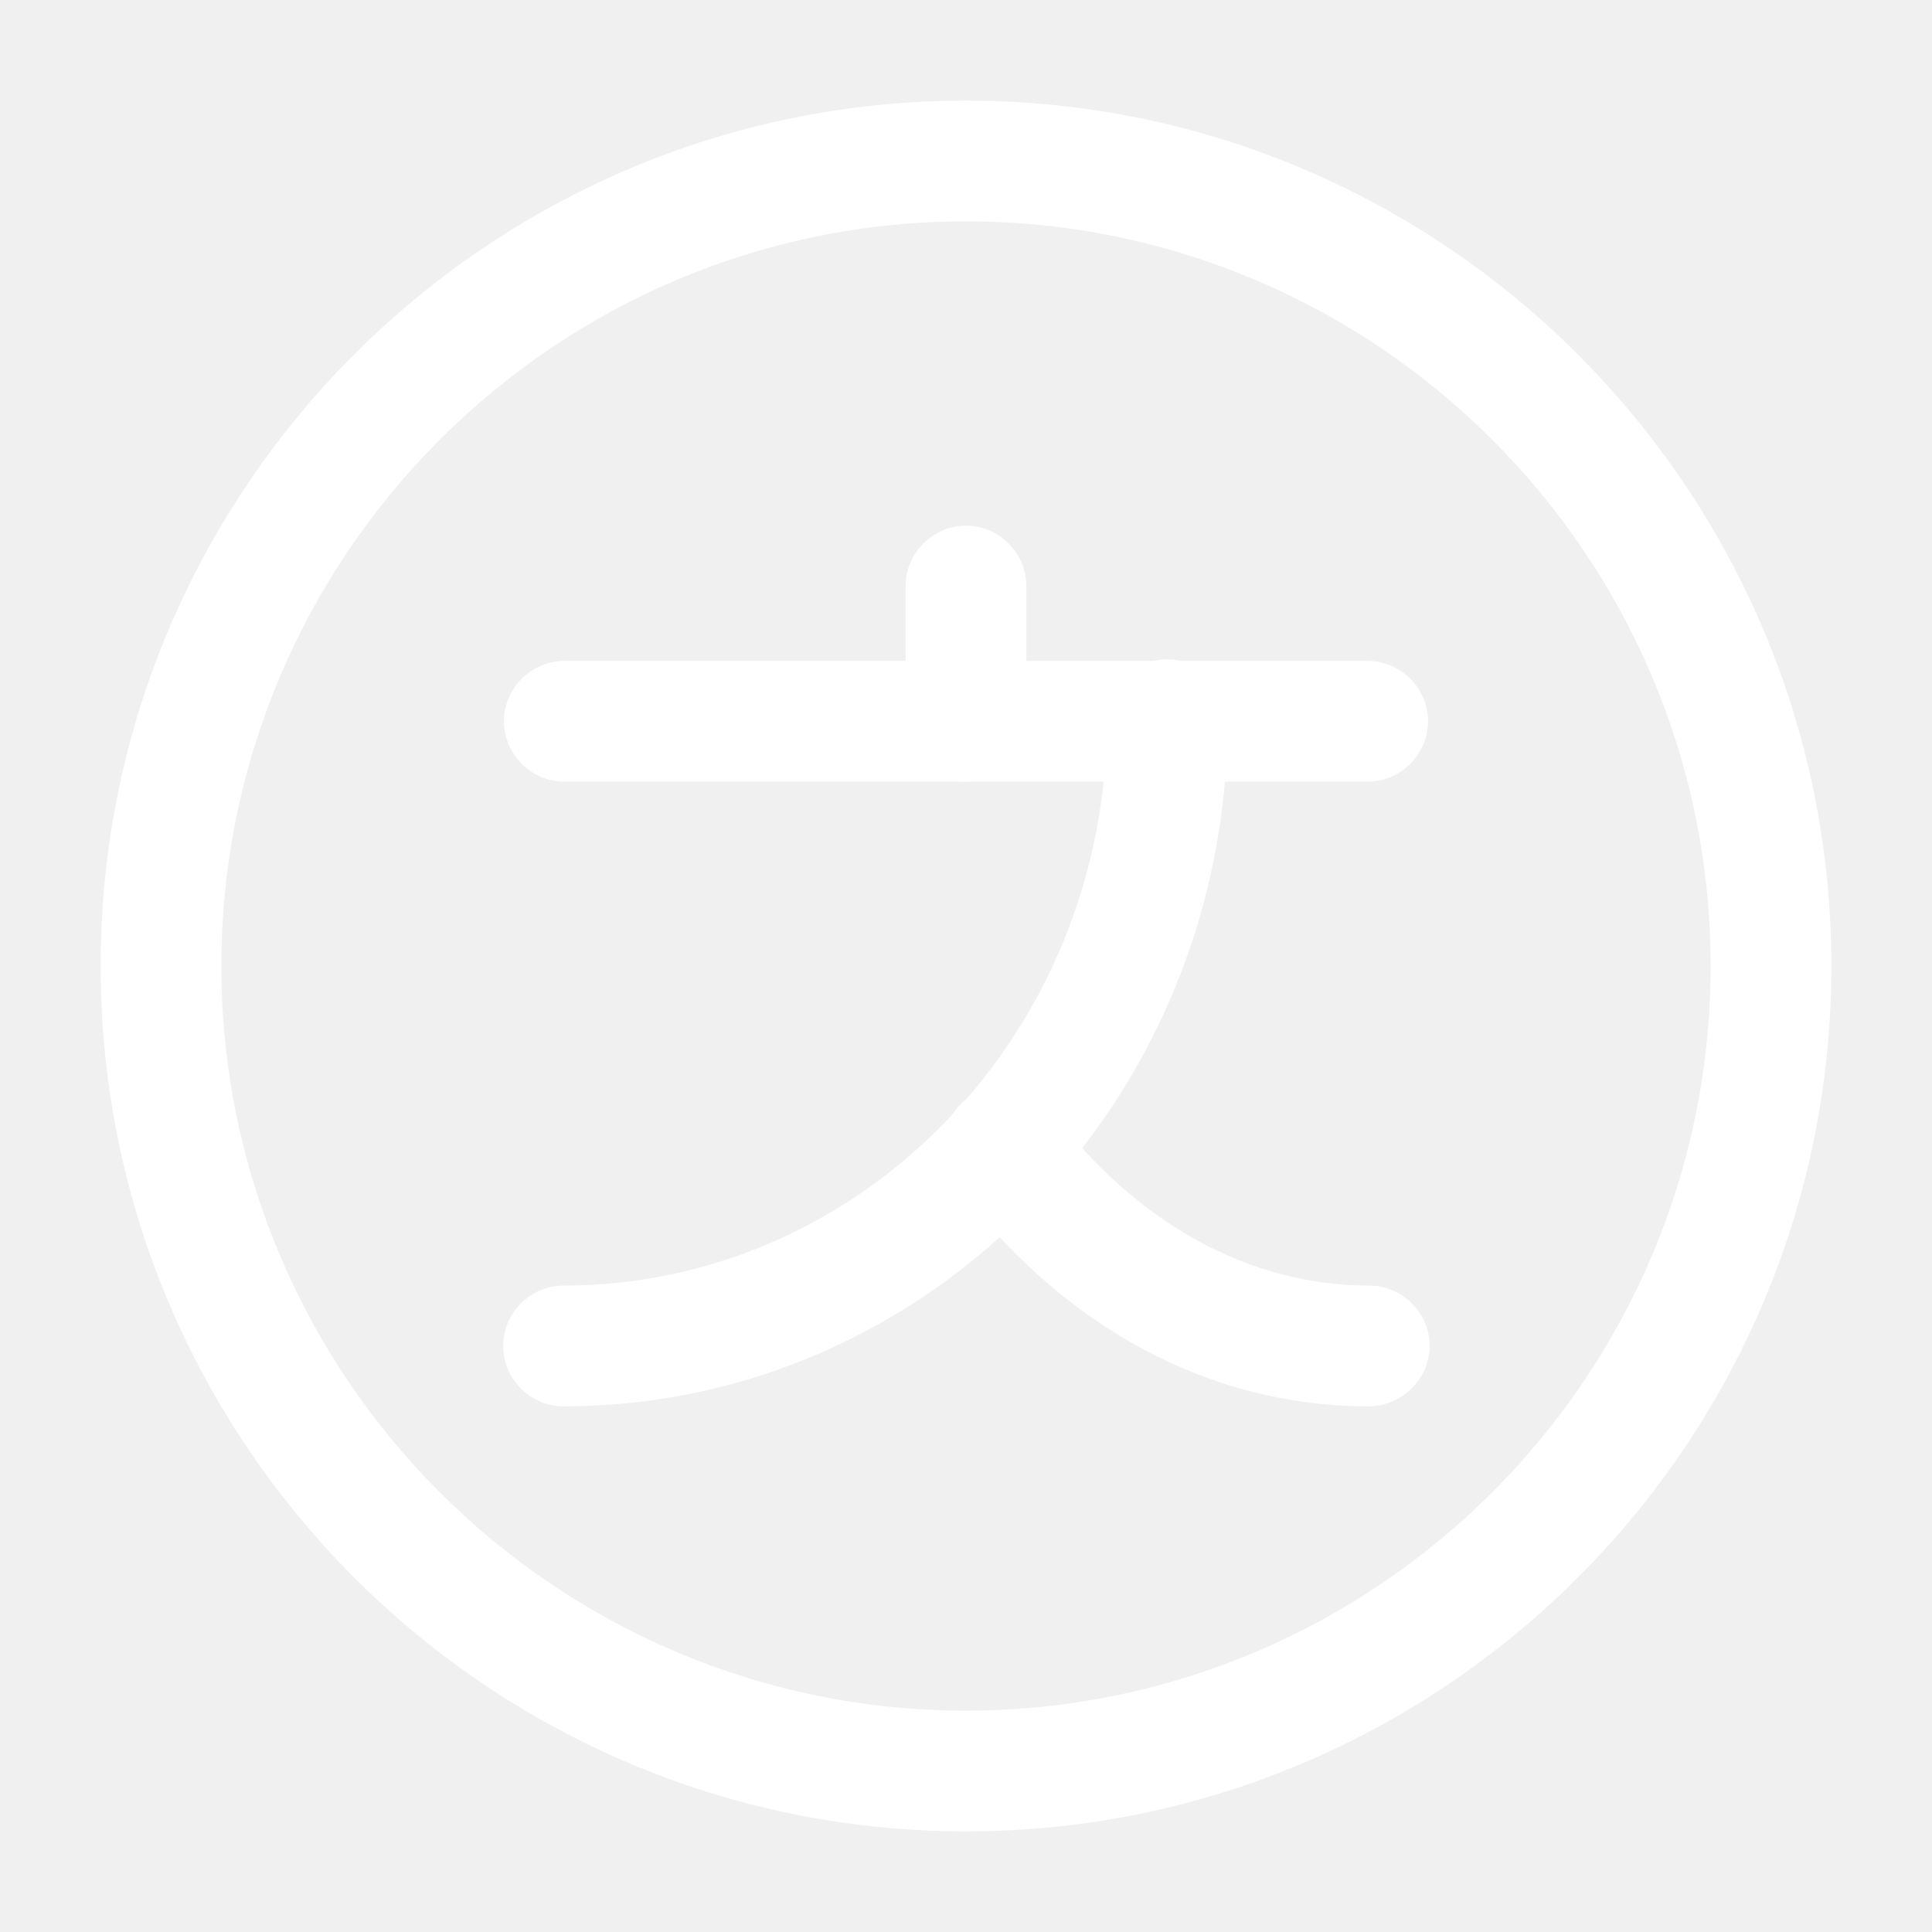
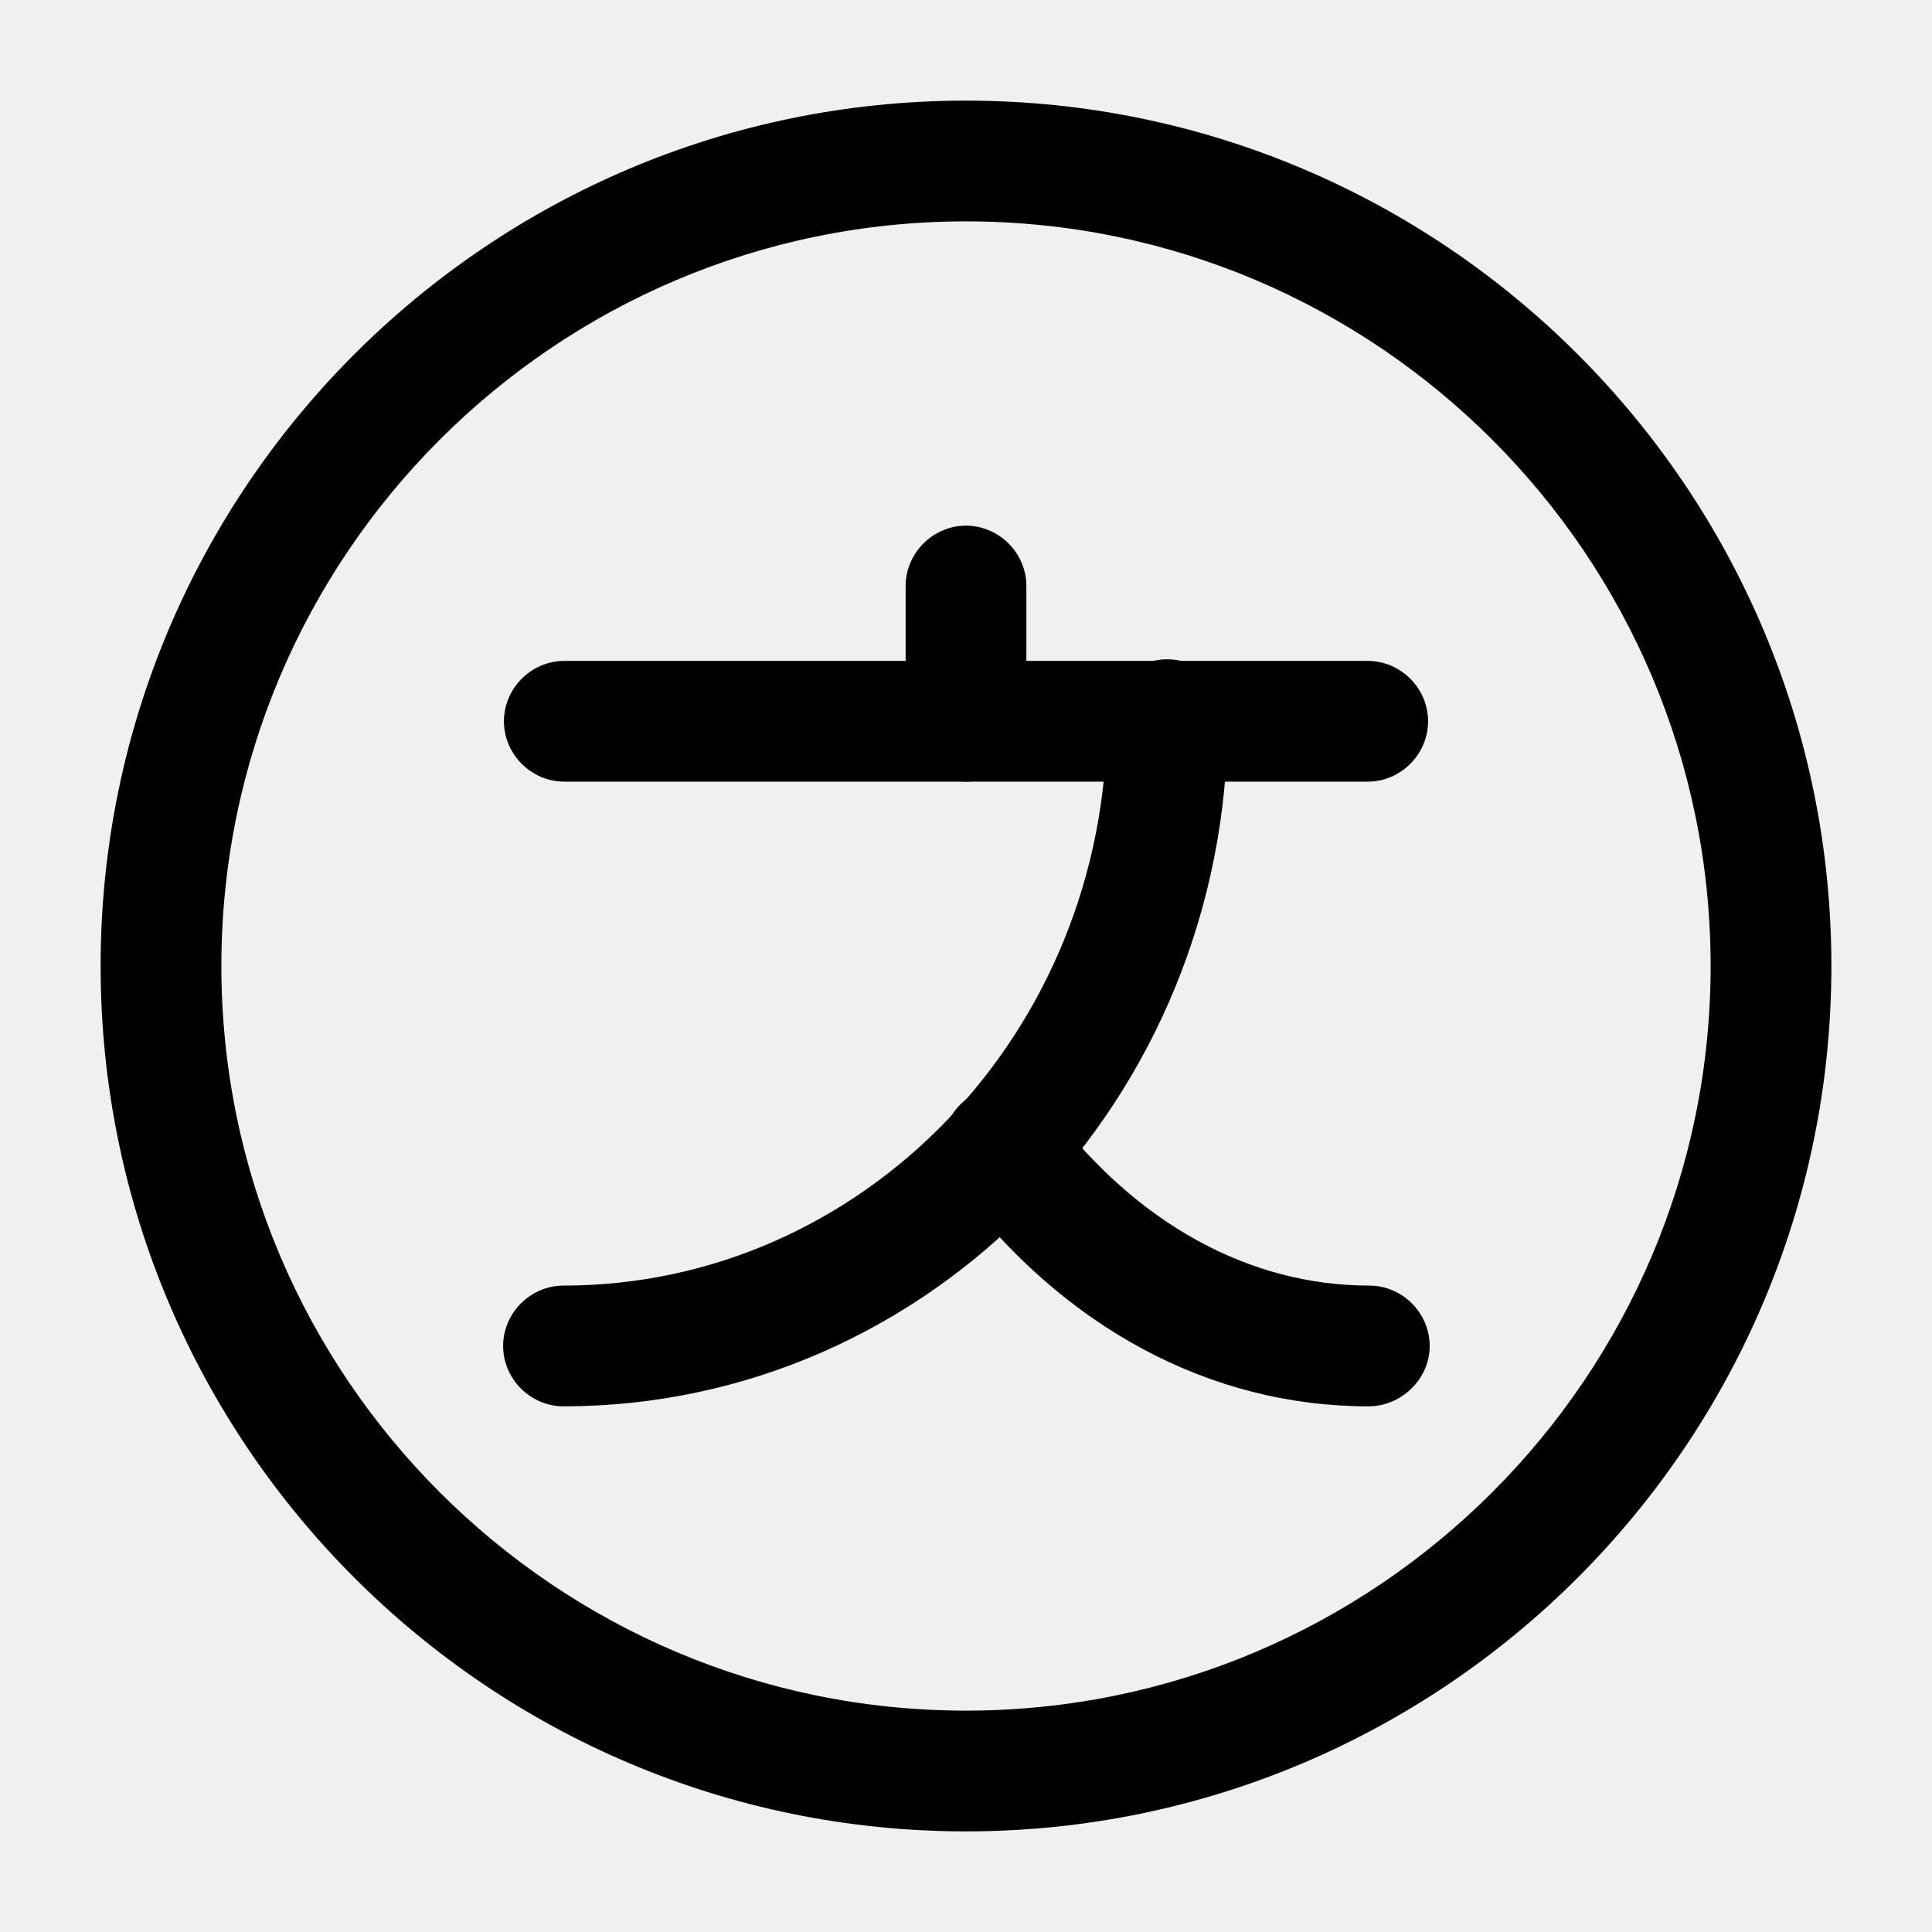
<svg xmlns="http://www.w3.org/2000/svg" width="24" height="24" fill="none" viewBox="0 0 24 24">
-   <path fill="#fff" d="M16.99 9.71H7.01C6.6 9.71 6.26 9.37 6.26 8.96C6.26 8.55 6.6 8.21 7.01 8.21H16.99C17.4 8.21 17.74 8.55 17.74 8.96C17.74 9.37 17.4 9.71 16.99 9.71Z" />
-   <path fill="#fff" d="M12 9.71C11.59 9.71 11.25 9.37 11.25 8.96V7.28C11.25 6.87 11.59 6.53 12 6.53C12.41 6.53 12.75 6.87 12.75 7.28V8.96C12.75 9.37 12.41 9.71 12 9.71Z" />
-   <path fill="#fff" d="M7 17.47C6.59 17.47 6.25 17.13 6.25 16.72C6.25 16.31 6.59 15.97 7 15.97C10.72 15.97 13.75 12.82 13.75 8.94C13.75 8.53 14.09 8.19 14.5 8.19C14.91 8.19 15.25 8.53 15.25 8.94C15.25 13.65 11.55 17.47 7 17.47Z" />
-   <path fill="#fff" d="M17 17.47C15.03 17.47 13.2 16.49 11.86 14.7C11.61 14.37 11.68 13.9 12.01 13.65C12.34 13.4 12.81 13.47 13.06 13.8C14.12 15.2 15.52 15.97 17.01 15.97C17.42 15.97 17.76 16.31 17.76 16.72C17.76 17.13 17.41 17.47 17 17.47Z" />
-   <path fill="#fff" d="M12 22.75C6.07 22.75 1.25 17.93 1.25 12C1.25 6.07 6.07 1.25 12 1.25C17.93 1.25 22.75 6.07 22.75 12C22.75 17.93 17.93 22.75 12 22.75ZM12 2.75C6.9 2.75 2.75 6.9 2.75 12C2.75 17.1 6.9 21.25 12 21.25C17.1 21.25 21.25 17.1 21.25 12C21.25 6.9 17.1 2.75 12 2.75Z" />
+   <path fill="currentColor" d="M16.99 9.71H7.01C6.6 9.71 6.26 9.37 6.26 8.96C6.26 8.55 6.6 8.21 7.01 8.21H16.99C17.4 8.21 17.74 8.55 17.74 8.96C17.74 9.37 17.4 9.71 16.99 9.71Z" />
+   <path fill="currentColor" d="M12 9.71C11.59 9.71 11.25 9.37 11.25 8.96V7.28C11.25 6.87 11.59 6.53 12 6.53C12.41 6.53 12.75 6.87 12.75 7.28V8.96C12.75 9.37 12.41 9.71 12 9.71Z" />
+   <path fill="currentColor" d="M7 17.47C6.59 17.47 6.25 17.13 6.25 16.72C6.25 16.31 6.59 15.97 7 15.97C10.72 15.97 13.75 12.82 13.75 8.94C13.75 8.53 14.09 8.19 14.5 8.19C14.91 8.19 15.25 8.53 15.25 8.94C15.25 13.65 11.55 17.47 7 17.47Z" />
+   <path fill="currentColor" d="M17 17.47C15.03 17.47 13.2 16.49 11.86 14.7C11.61 14.37 11.68 13.9 12.01 13.65C12.34 13.4 12.81 13.47 13.06 13.8C14.12 15.2 15.52 15.97 17.01 15.97C17.42 15.97 17.76 16.31 17.76 16.72C17.76 17.13 17.41 17.47 17 17.47Z" />
+   <path fill="currentColor" d="M12 22.75C6.07 22.75 1.25 17.93 1.25 12C1.25 6.07 6.07 1.25 12 1.25C17.93 1.25 22.75 6.07 22.75 12C22.75 17.93 17.93 22.75 12 22.75ZM12 2.75C6.9 2.75 2.75 6.9 2.75 12C2.75 17.1 6.9 21.25 12 21.25C17.1 21.25 21.25 17.1 21.25 12C21.25 6.9 17.1 2.75 12 2.75Z" />
</svg>
